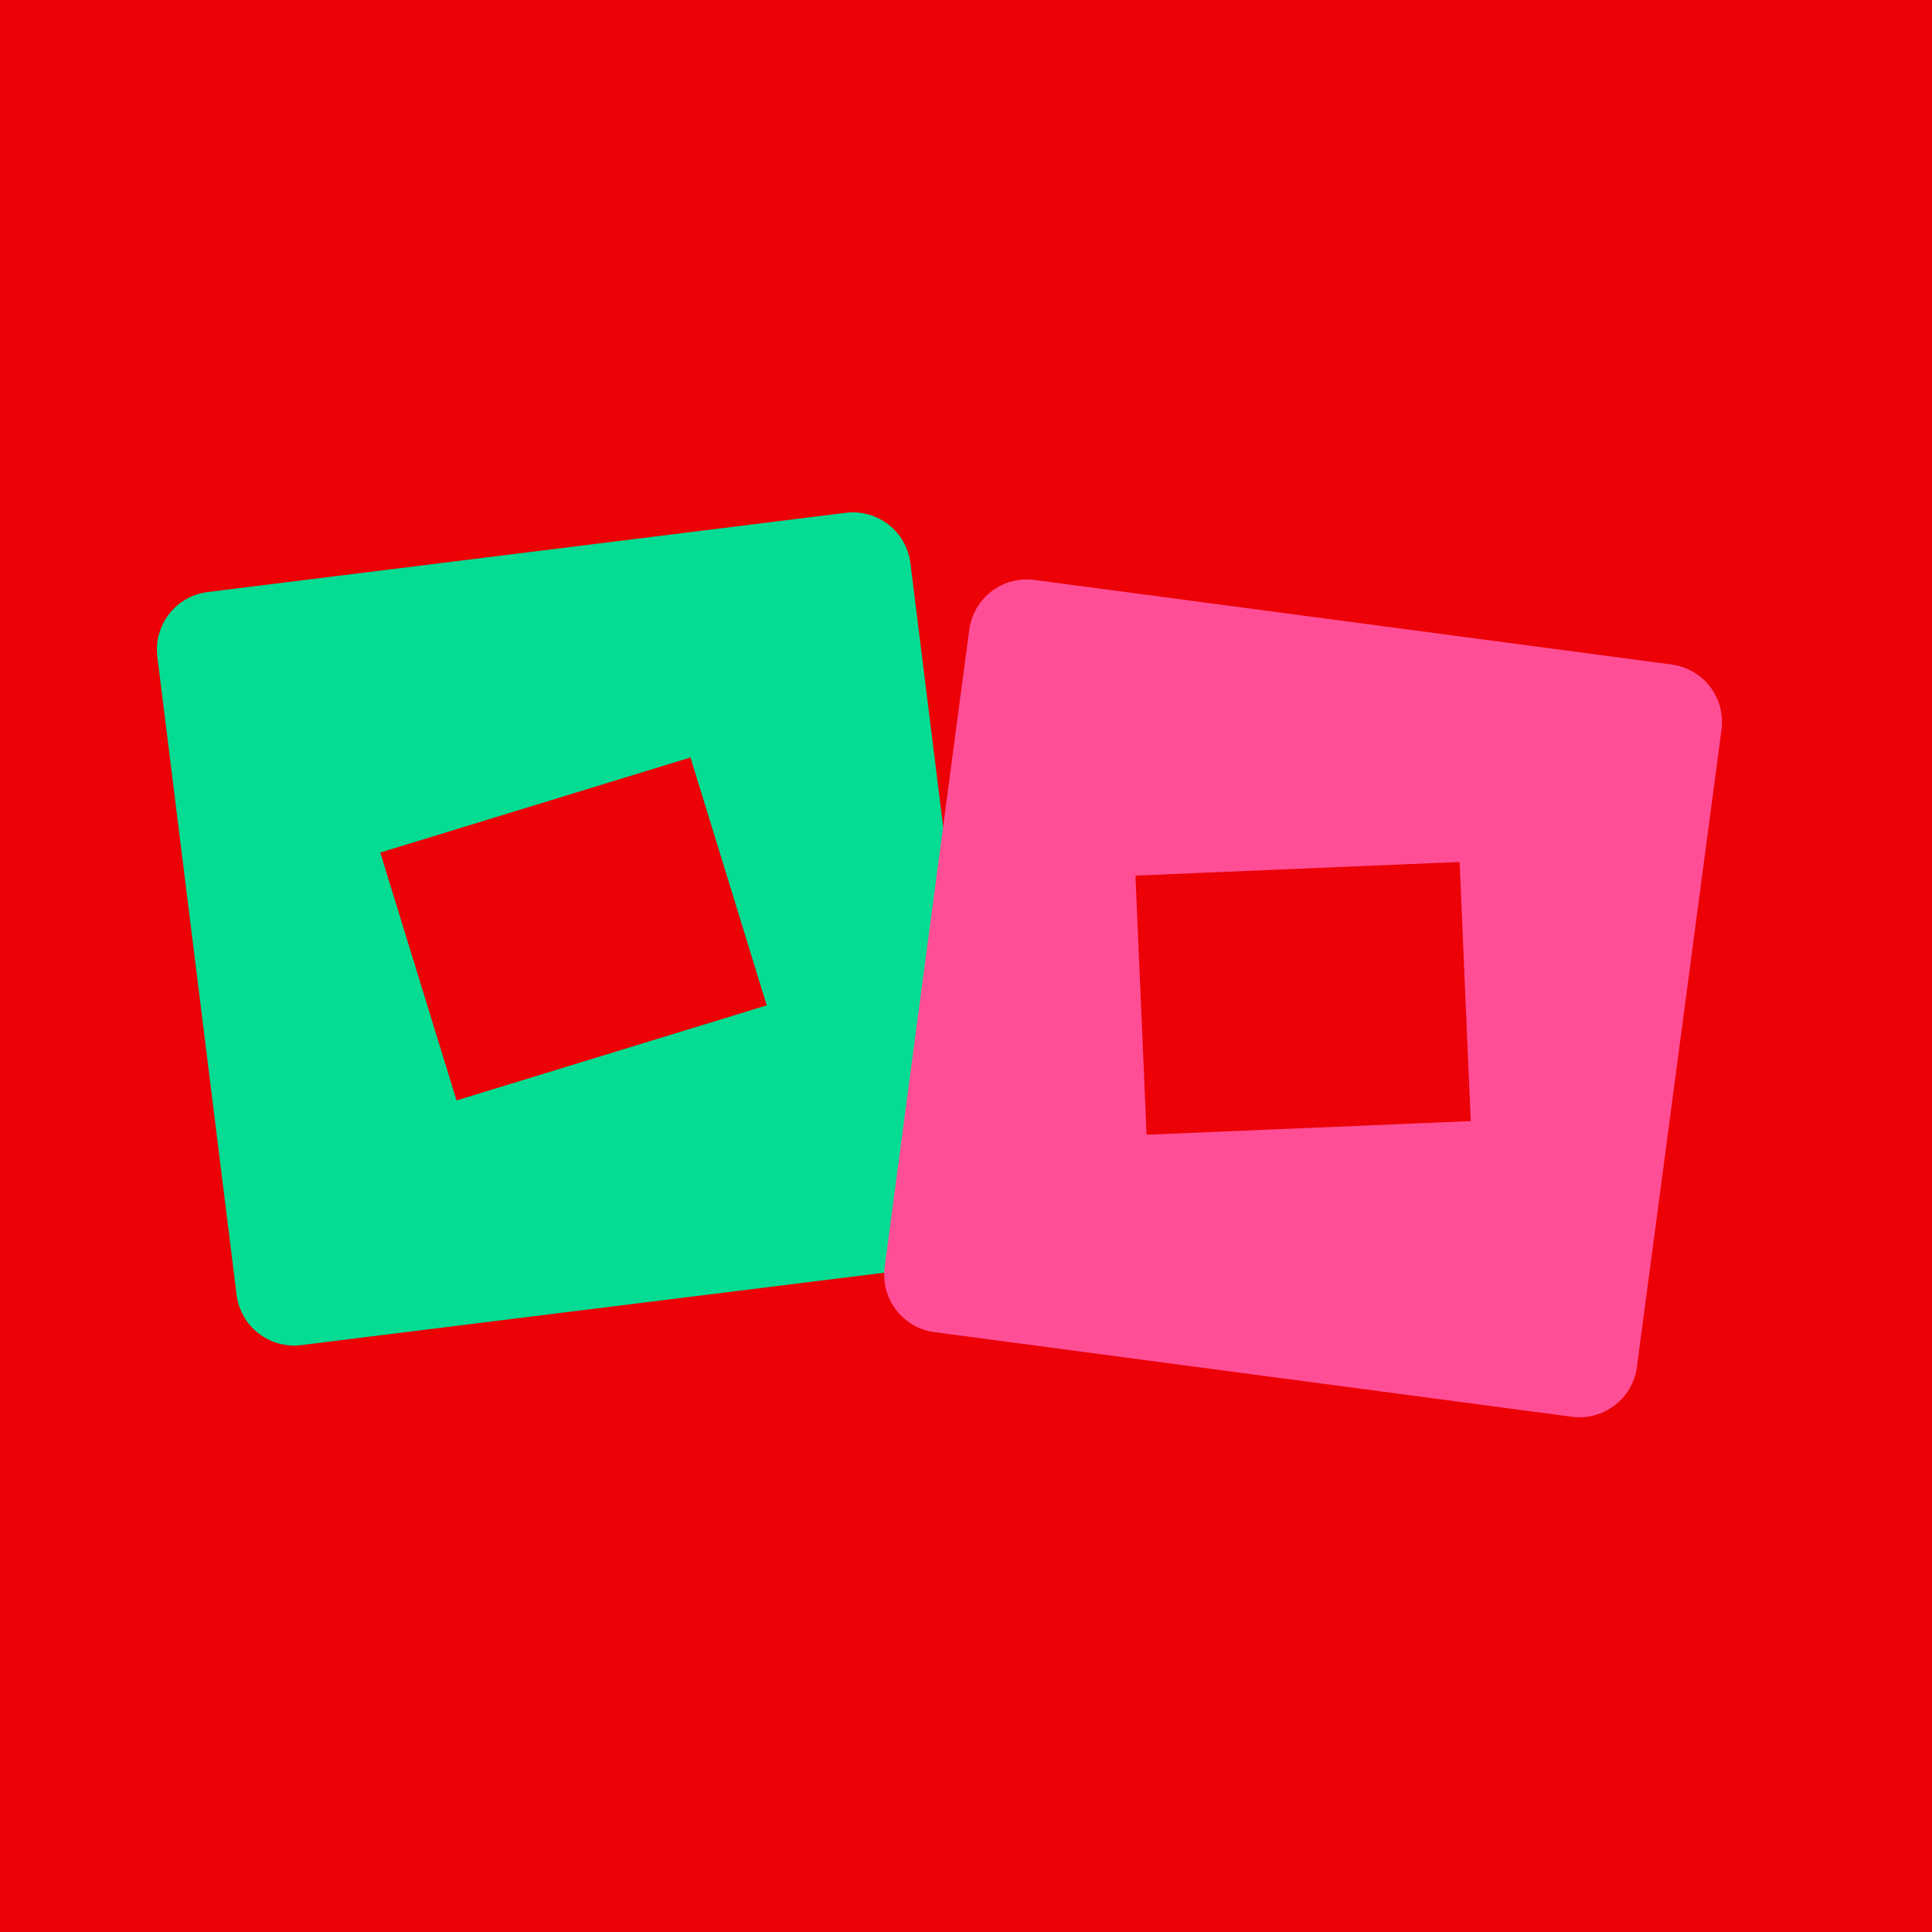
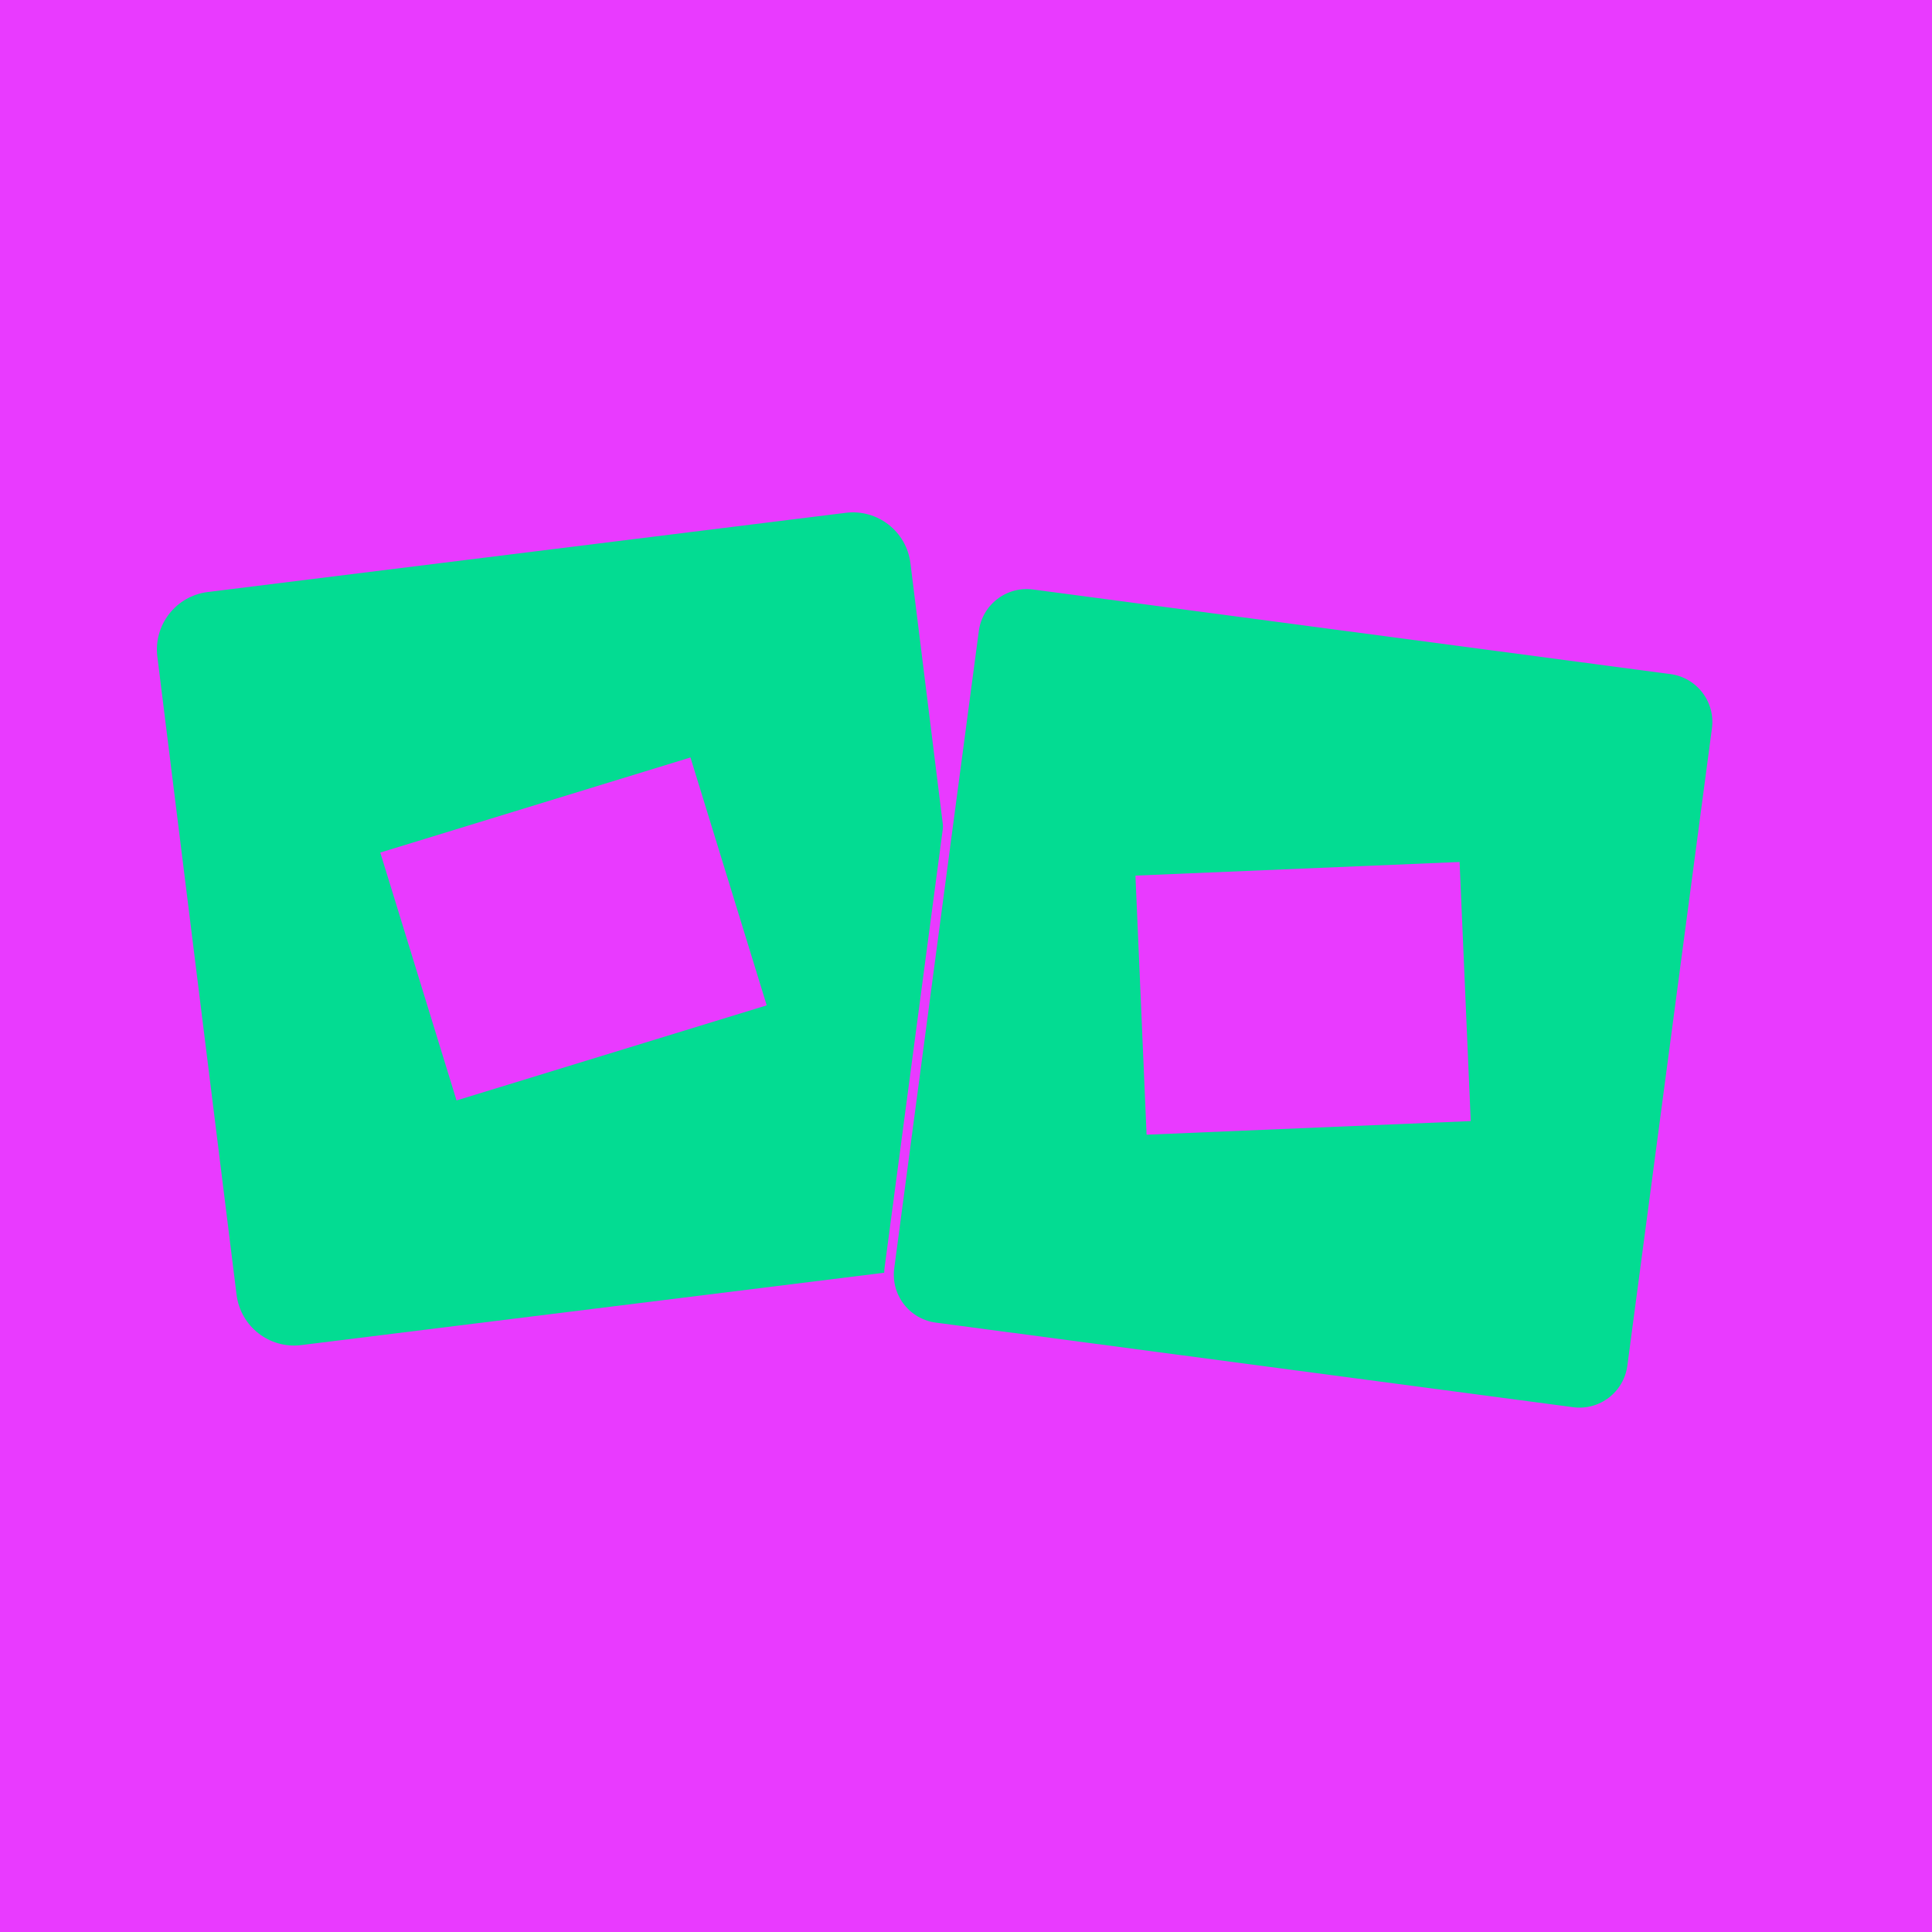
<svg xmlns="http://www.w3.org/2000/svg" width="800" height="800" viewBox="0 0 800 800" fill="none">
-   <rect width="800" height="800" fill="#EB0106" />
+   <rect width="800" height="800" fill="#E93AFF" />
  <rect x="62.2" y="248.102" width="314.226" height="314.226" rx="24" transform="rotate(-7.07698 62.2004 248.102)" fill="#03DC92" />
-   <path d="M189.04 455.669L157.466 353.027L285.905 313.653L317.48 416.295L189.04 455.669Z" fill="#EB0106" />
-   <rect x="404.506" y="236.975" width="314.226" height="314.226" rx="24" transform="rotate(7.56034 404.506 236.975)" fill="#FF4E96" />
-   <path d="M474.777 469.858L470.165 362.569L604.386 356.929L608.998 464.219L474.777 469.858Z" fill="#EB0106" />
+   <path d="M189.04 455.669L157.466 353.027L285.905 313.653L317.48 416.295L189.04 455.669Z" fill="#E93AFF" />
+   <rect x="406.225" y="239.221" width="310.226" height="310.226" rx="22" transform="rotate(7.56034 406.225 239.221)" fill="#03DC92" />
+   <rect x="406.225" y="239.221" width="310.226" height="310.226" rx="22" transform="rotate(7.56034 406.225 239.221)" stroke="#E93AFF" stroke-width="4" />
+   <path d="M474.777 469.858L470.165 362.569L604.386 356.929L608.998 464.219L474.777 469.858Z" fill="#E93AFF" />
</svg>
